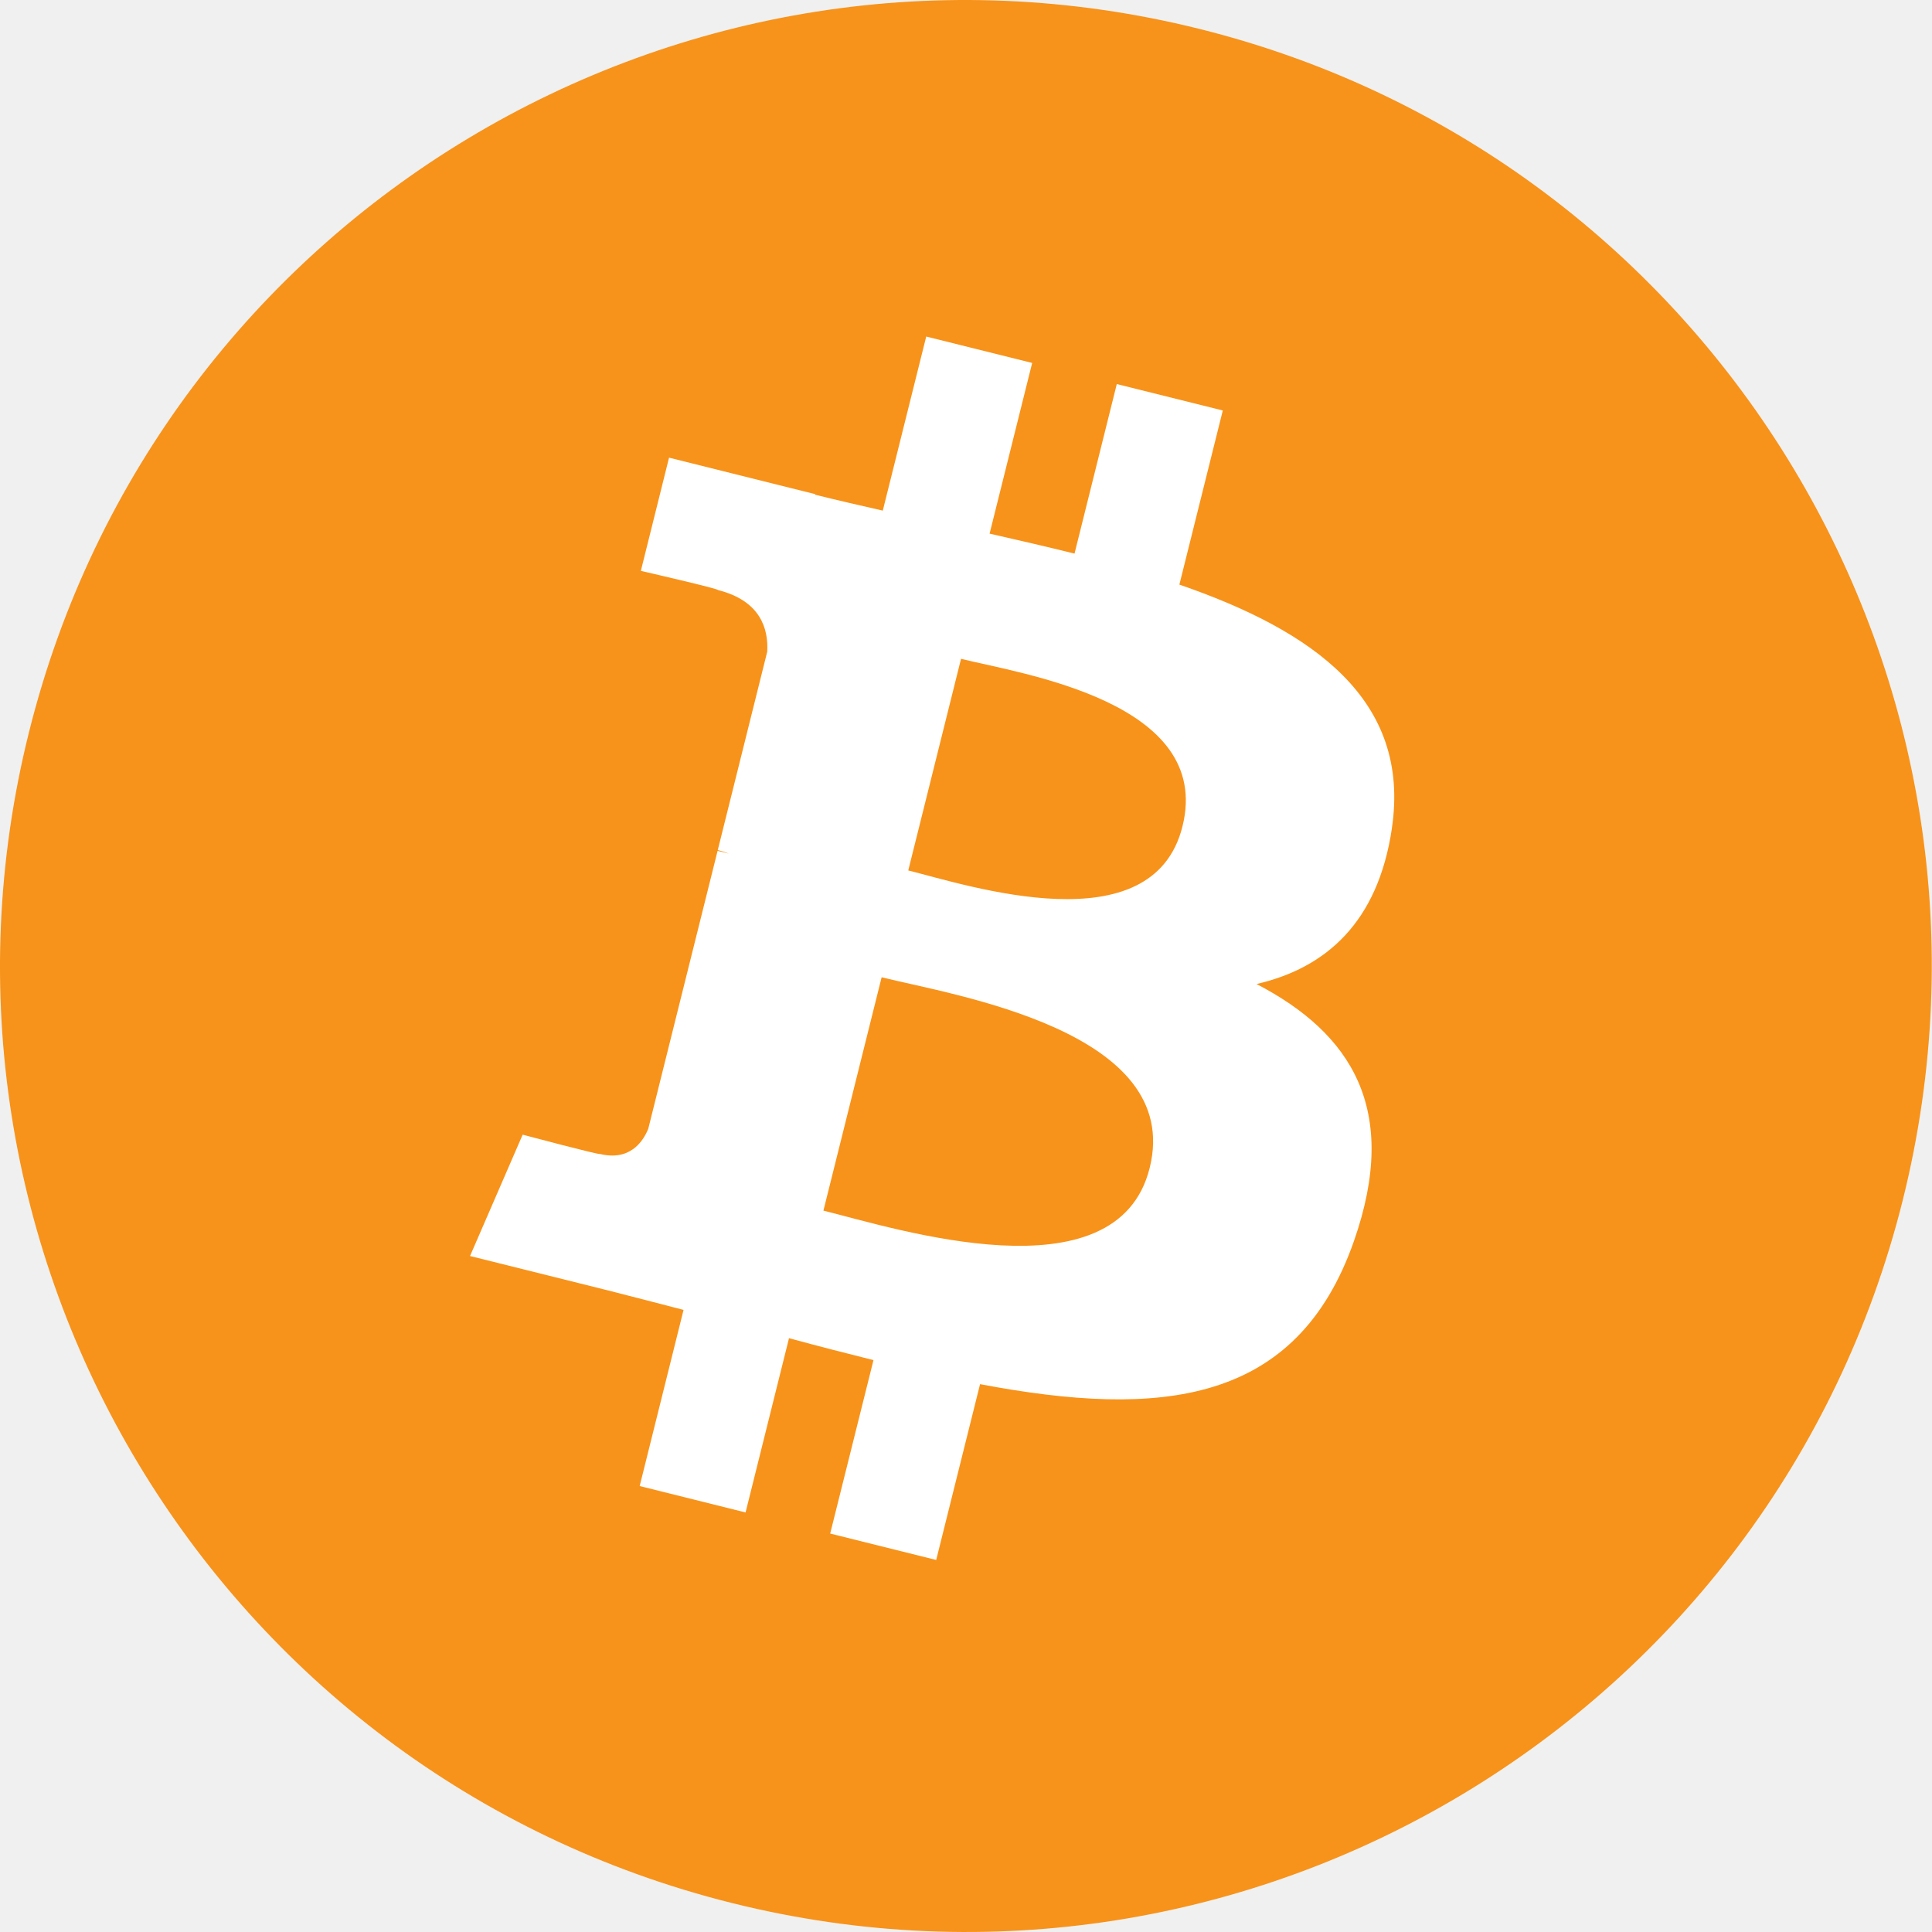
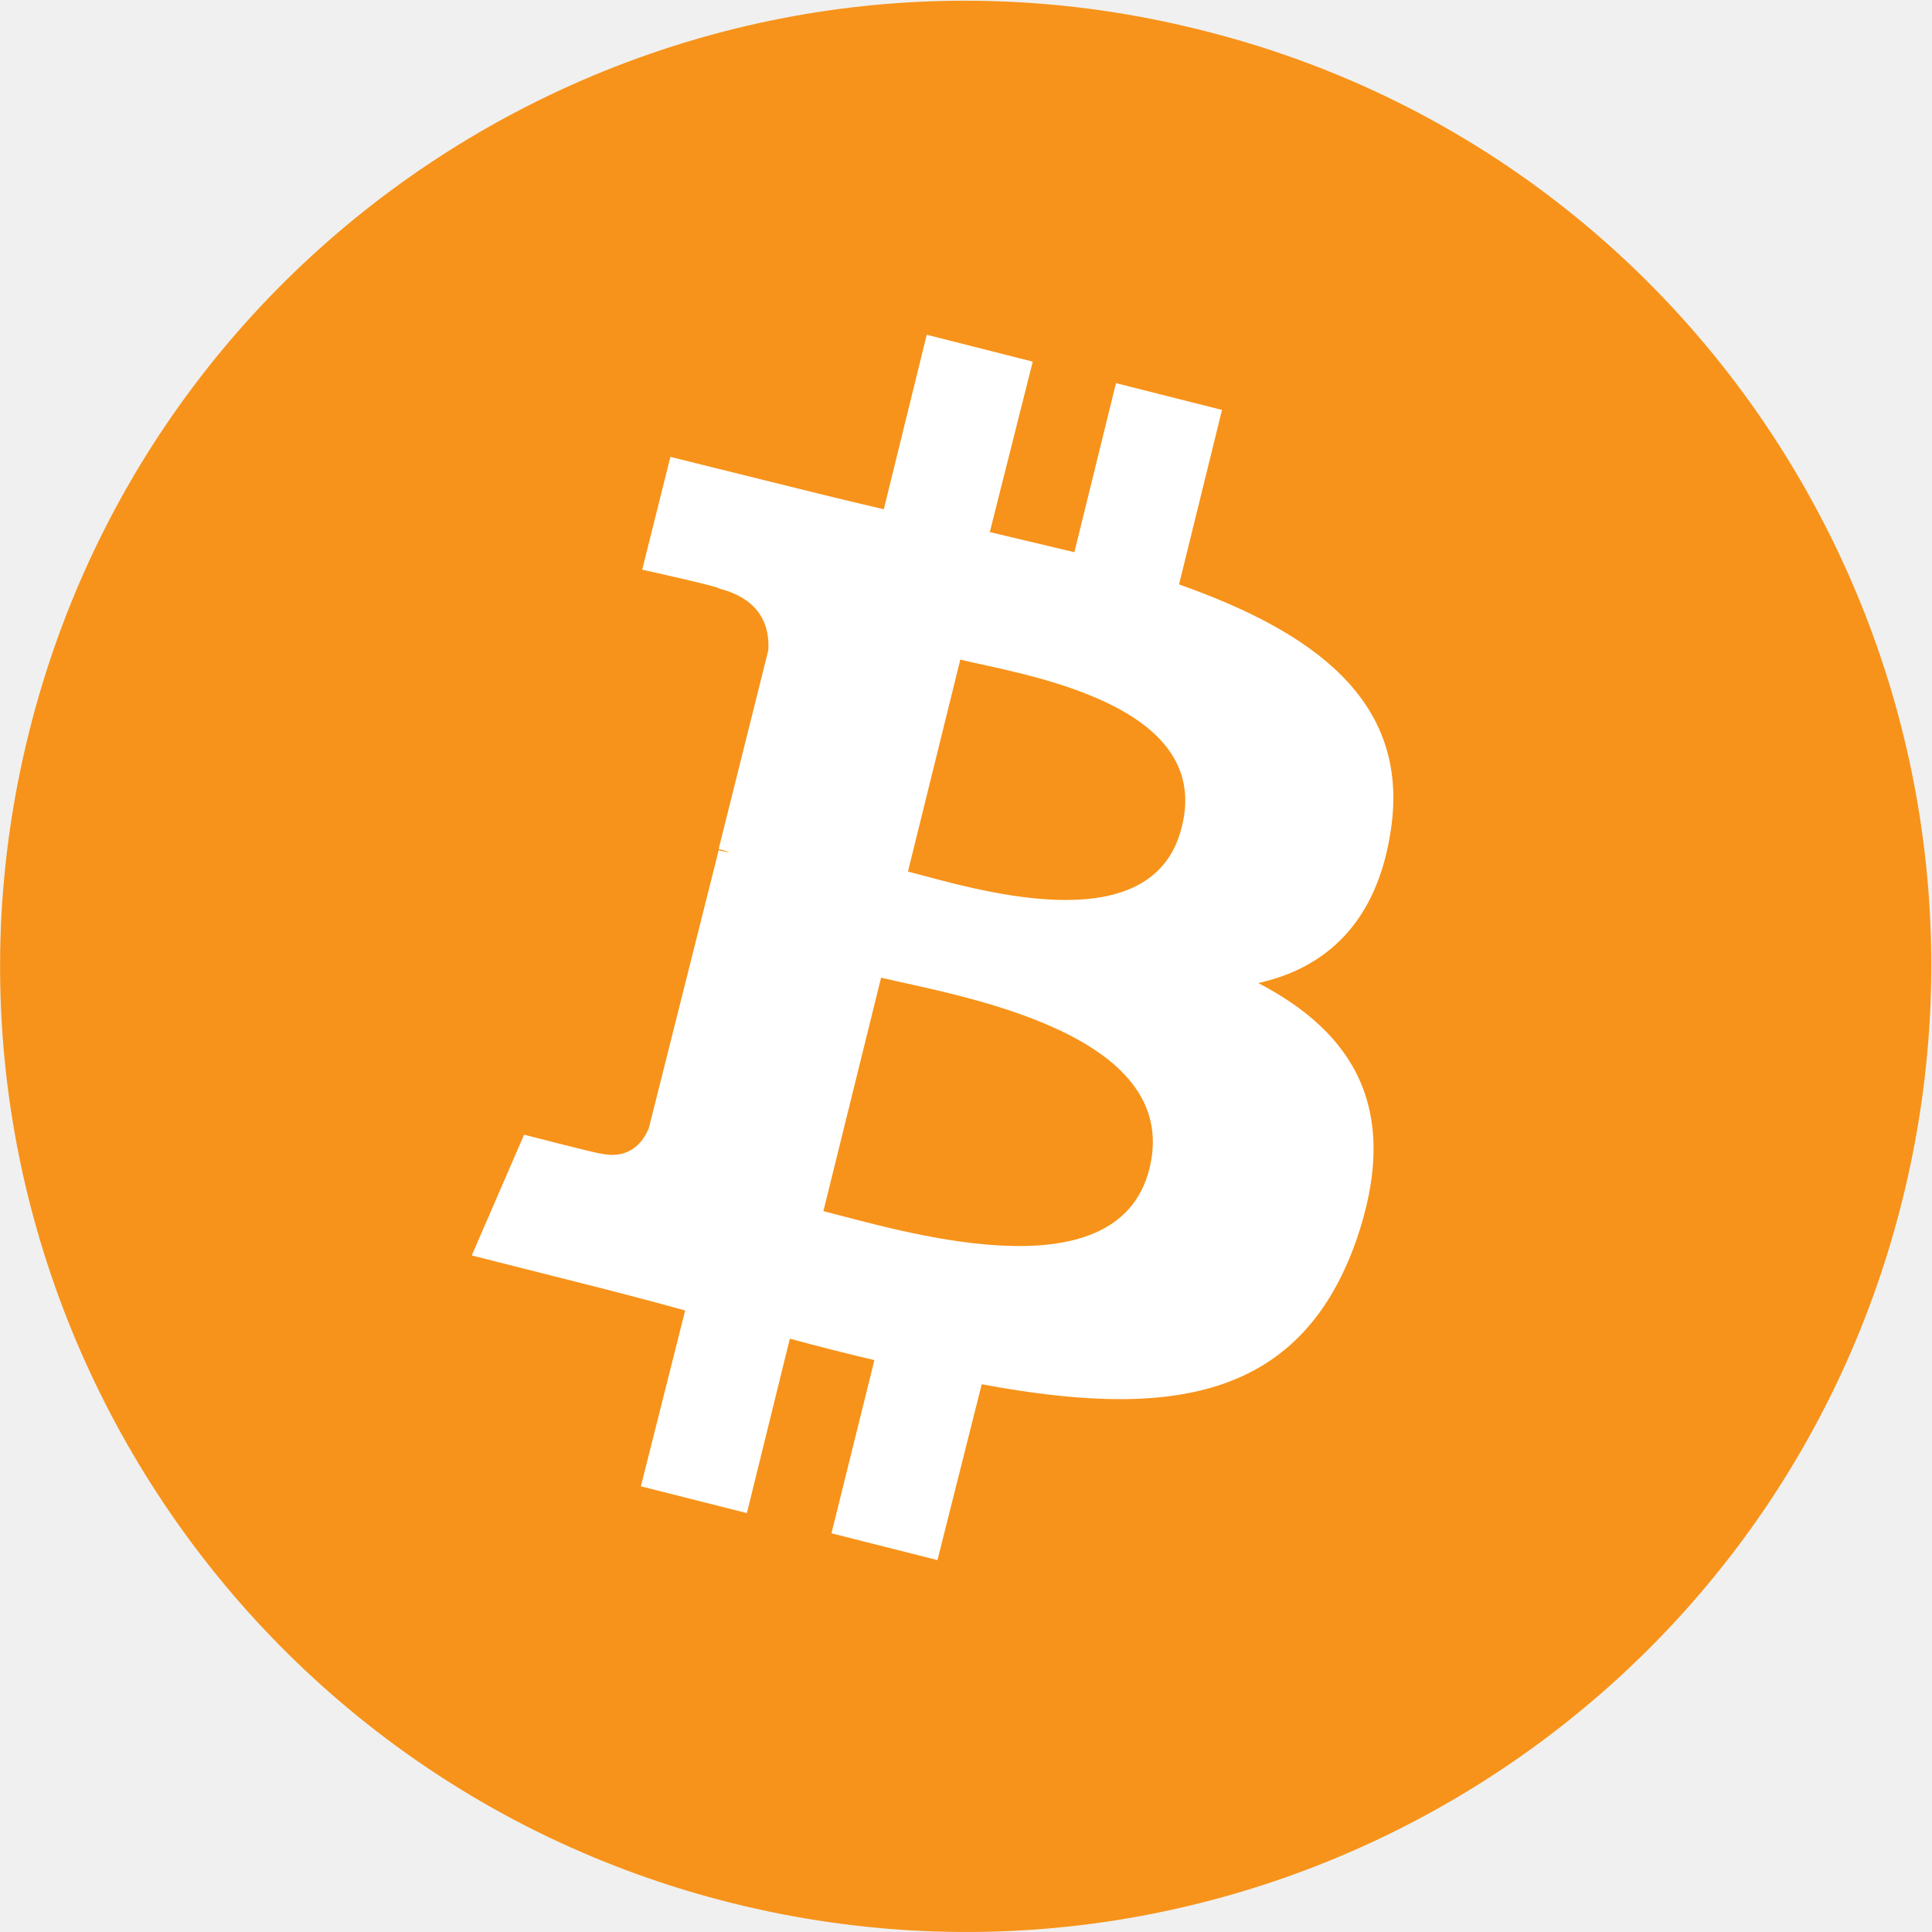
- <svg xmlns="http://www.w3.org/2000/svg" xml:space="preserve" width="100%" height="100%" version="1.1" shape-rendering="geometricPrecision" text-rendering="geometricPrecision" image-rendering="optimizeQuality" fill-rule="evenodd" clip-rule="evenodd" viewBox="0 0 4091.27 4091.73">
-   <g id="Layer_x0020_1">
-     <g id="_1421344023328">
-       <path fill="#F7931A" fill-rule="nonzero" d="M4030.06 2540.77c-273.24,1096.01 -1383.32,1763.02 -2479.46,1489.71 -1095.68,-273.24 -1762.69,-1383.39 -1489.33,-2479.31 273.12,-1096.13 1383.2,-1763.19 2479,-1489.95 1096.06,273.24 1763.03,1383.51 1489.76,2479.57l0.02 -0.02z" />
-       <path fill="white" fill-rule="nonzero" d="M2947.77 1754.38c40.72,-272.26 -166.56,-418.61 -450,-516.24l91.95 -368.8 -224.5 -55.94 -89.51 359.09c-59.02,-14.72 -119.63,-28.59 -179.87,-42.34l90.16 -361.46 -224.36 -55.94 -92 368.68c-48.84,-11.12 -96.81,-22.11 -143.35,-33.69l0.26 -1.16 -309.59 -77.31 -59.72 239.78c0,0 166.56,38.18 163.05,40.53 90.91,22.69 107.35,82.87 104.62,130.57l-104.74 420.15c6.26,1.59 14.38,3.89 23.34,7.49 -7.49,-1.86 -15.46,-3.89 -23.73,-5.87l-146.81 588.57c-11.11,27.62 -39.31,69.07 -102.87,53.33 2.25,3.26 -163.17,-40.72 -163.17,-40.72l-111.46 256.98 292.15 72.83c54.35,13.63 107.61,27.89 160.06,41.3l-92.9 373.03 224.24 55.94 92 -369.07c61.26,16.63 120.71,31.97 178.91,46.43l-91.69 367.33 224.51 55.94 92.89 -372.33c382.82,72.45 670.67,43.24 791.83,-303.02 97.63,-278.78 -4.86,-439.58 -206.26,-544.44 146.69,-33.83 257.18,-130.31 286.64,-329.61l-0.07 -0.05zm-512.93 719.26c-69.38,278.78 -538.76,128.08 -690.94,90.29l123.28 -494.2c152.17,37.99 640.17,113.17 567.67,403.91zm69.43 -723.3c-63.29,253.58 -453.96,124.75 -580.69,93.16l111.77 -448.21c126.73,31.59 534.85,90.55 468.94,355.05l-0.02 0z" />
-     </g>
+ <svg xmlns="http://www.w3.org/2000/svg" width="22" height="22" viewBox="0 0 22 22" fill="none">
+   <g clip-path="url(#clip0_48948_109675)">
+     <path d="M21.663 13.663C20.196 19.562 14.221 23.138 8.337 21.671C2.453 20.204 -1.138 14.228 0.329 8.345C1.796 2.446 7.772 -1.13 13.655 0.337C19.554 1.789 23.13 7.764 21.663 13.663Z" fill="#F7931A" />
+     <path d="M15.84 9.436C16.054 7.969 14.939 7.19 13.426 6.655L13.915 4.668L12.708 4.363L12.234 6.288C11.913 6.212 11.592 6.135 11.271 6.059L11.76 4.118L10.553 3.812L10.064 5.799C9.804 5.738 9.544 5.677 9.3 5.616L7.634 5.203L7.313 6.487C7.313 6.487 8.215 6.686 8.184 6.701C8.673 6.823 8.765 7.144 8.749 7.404L8.184 9.666C8.215 9.681 8.26 9.681 8.306 9.711C8.26 9.696 8.23 9.696 8.184 9.681L7.389 12.844C7.328 12.997 7.175 13.211 6.839 13.135C6.854 13.15 5.968 12.921 5.968 12.921L5.372 14.296L6.946 14.694C7.237 14.77 7.527 14.846 7.802 14.923L7.298 16.925L8.505 17.23L8.994 15.244C9.33 15.335 9.636 15.412 9.957 15.488L9.468 17.46L10.675 17.765L11.179 15.763C13.242 16.145 14.786 15.992 15.443 14.128C15.963 12.63 15.412 11.759 14.328 11.194C15.092 11.026 15.688 10.506 15.84 9.436ZM13.09 13.303C12.723 14.8 10.186 13.991 9.376 13.792L10.033 11.133C10.858 11.331 13.472 11.744 13.09 13.303ZM13.456 9.421C13.12 10.781 11.011 10.094 10.339 9.925L10.935 7.511C11.623 7.679 13.823 8 13.456 9.421Z" fill="white" />
  </g>
+   <defs>
+     <clipPath id="clip0_48948_109675">
+       <rect width="22" height="22" fill="white" />
+     </clipPath>
+   </defs>
</svg>
